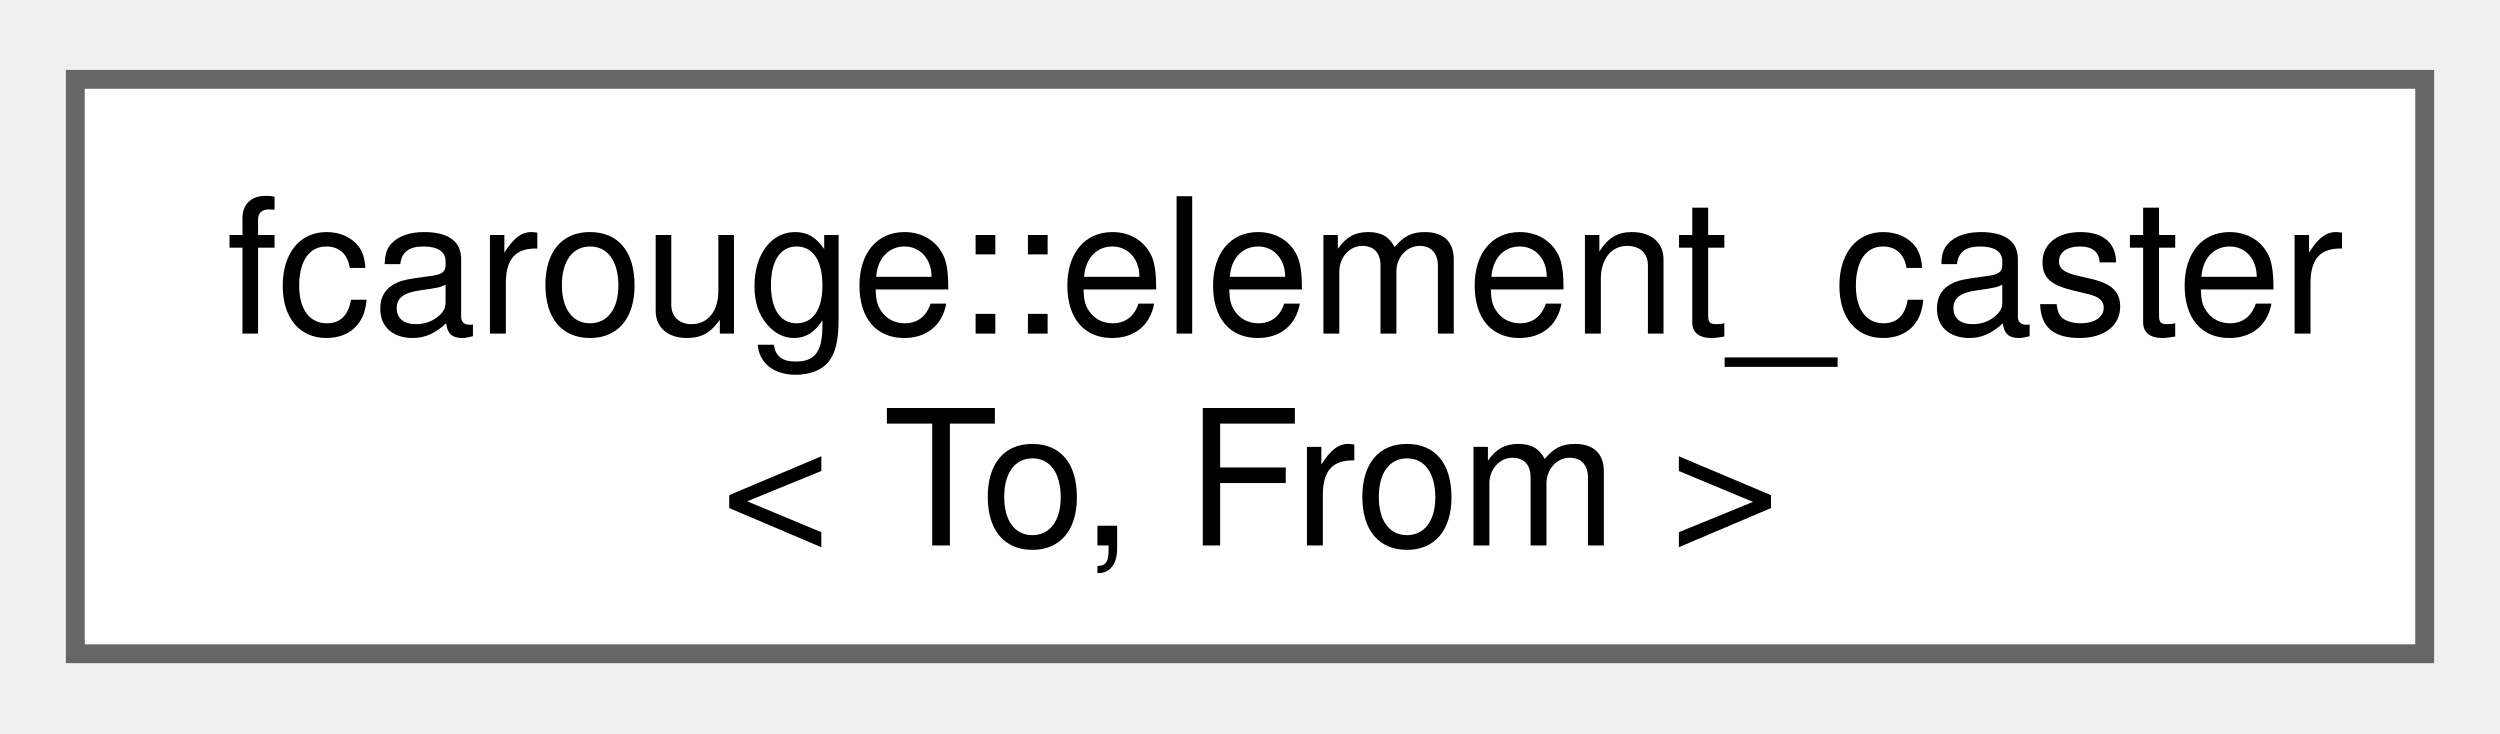
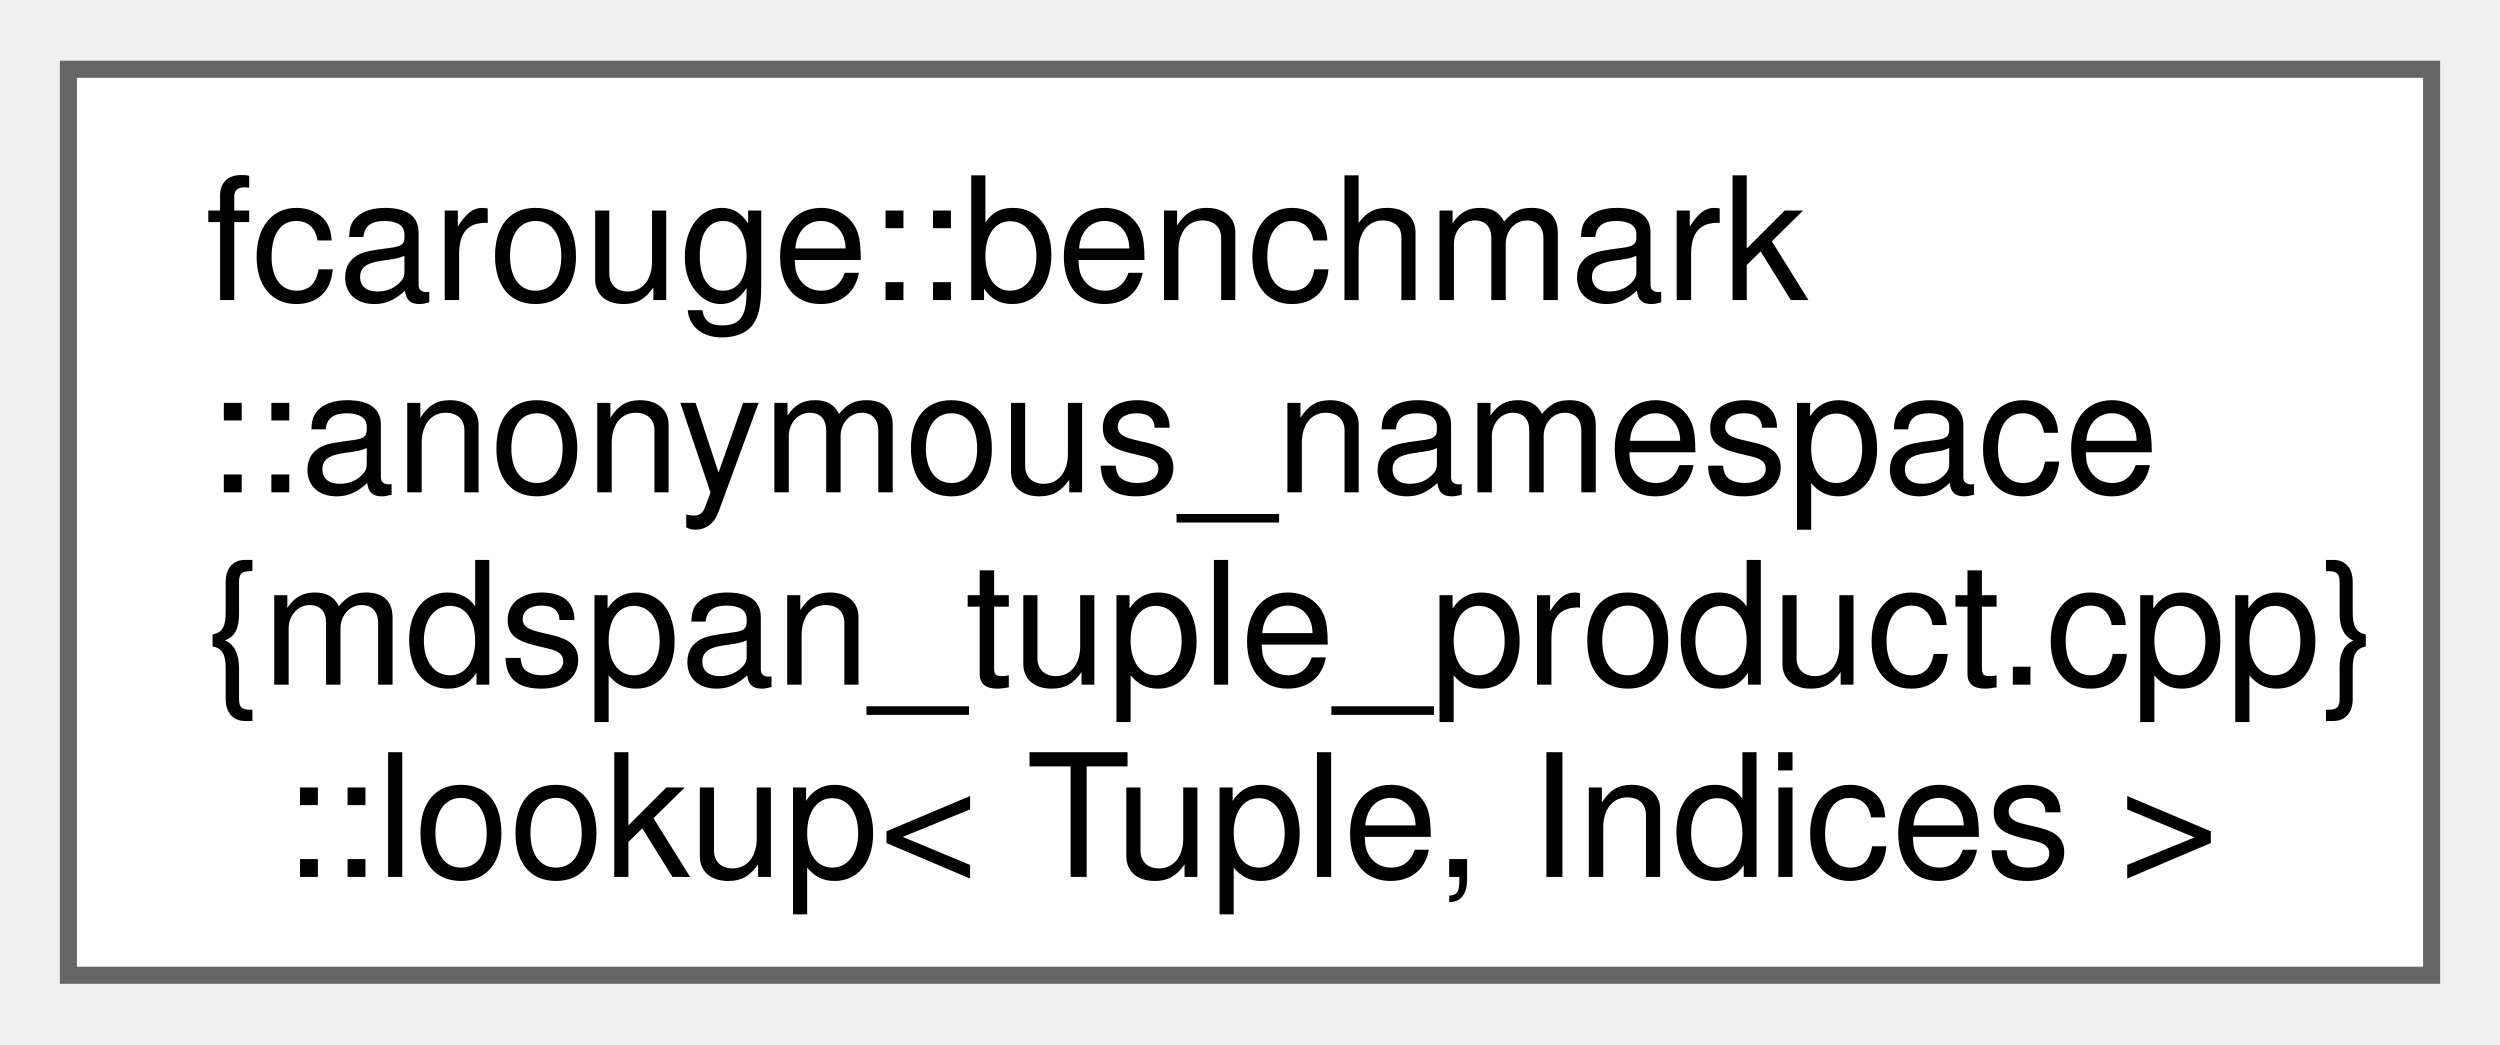
- <svg xmlns="http://www.w3.org/2000/svg" xmlns:xlink="http://www.w3.org/1999/xlink" width="133pt" height="39pt" viewBox="0.00 0.00 132.75 38.50">
-   <g id="graph0" class="graph" transform="scale(1 1) rotate(0) translate(4 34.5)">
+ <svg xmlns="http://www.w3.org/2000/svg" xmlns:xlink="http://www.w3.org/1999/xlink" width="146pt" height="61pt" viewBox="0.00 0.00 146.25 61.00">
+   <g id="graph0" class="graph" transform="scale(1 1) rotate(0) translate(4 57)">
    <g id="Node000000" class="node">
      <g id="a_Node000000">
-         <a xlink:href="structfcarouge_1_1element__caster.xhtml" target="_top" xlink:title="Typed matrix element conversions customization point.">
-           <polygon fill="white" stroke="#666666" points="124.75,-30.5 0,-30.5 0,0 124.75,0 124.75,-30.5" />
-           <text text-anchor="start" x="8" y="-17" font-family="Helvetica,sans-Serif" font-size="10.00">fcarouge::element_caster</text>
-           <text text-anchor="middle" x="62.38" y="-5.75" font-family="Helvetica,sans-Serif" font-size="10.00">&lt; To, From &gt;</text>
+         <a xlink:href="structfcarouge_1_1benchmark_1_1anonymous__namespace_02mdspan__tuple__product_8cpp_03_1_1lookup.xhtml" target="_top" xlink:title=" ">
+           <polygon fill="white" stroke="#666666" points="138.25,-53 0,-53 0,0 138.25,0 138.25,-53" />
+           <text text-anchor="start" x="8" y="-39.5" font-family="Helvetica,sans-Serif" font-size="10.00">fcarouge::benchmark</text>
+           <text text-anchor="start" x="8" y="-28.25" font-family="Helvetica,sans-Serif" font-size="10.00">::anonymous_namespace</text>
+           <text text-anchor="start" x="8" y="-17" font-family="Helvetica,sans-Serif" font-size="10.00">{mdspan_tuple_product.cpp}</text>
+           <text text-anchor="middle" x="69.12" y="-5.75" font-family="Helvetica,sans-Serif" font-size="10.00">::lookup&lt; Tuple, Indices &gt;</text>
        </a>
      </g>
    </g>
  </g>
</svg>
